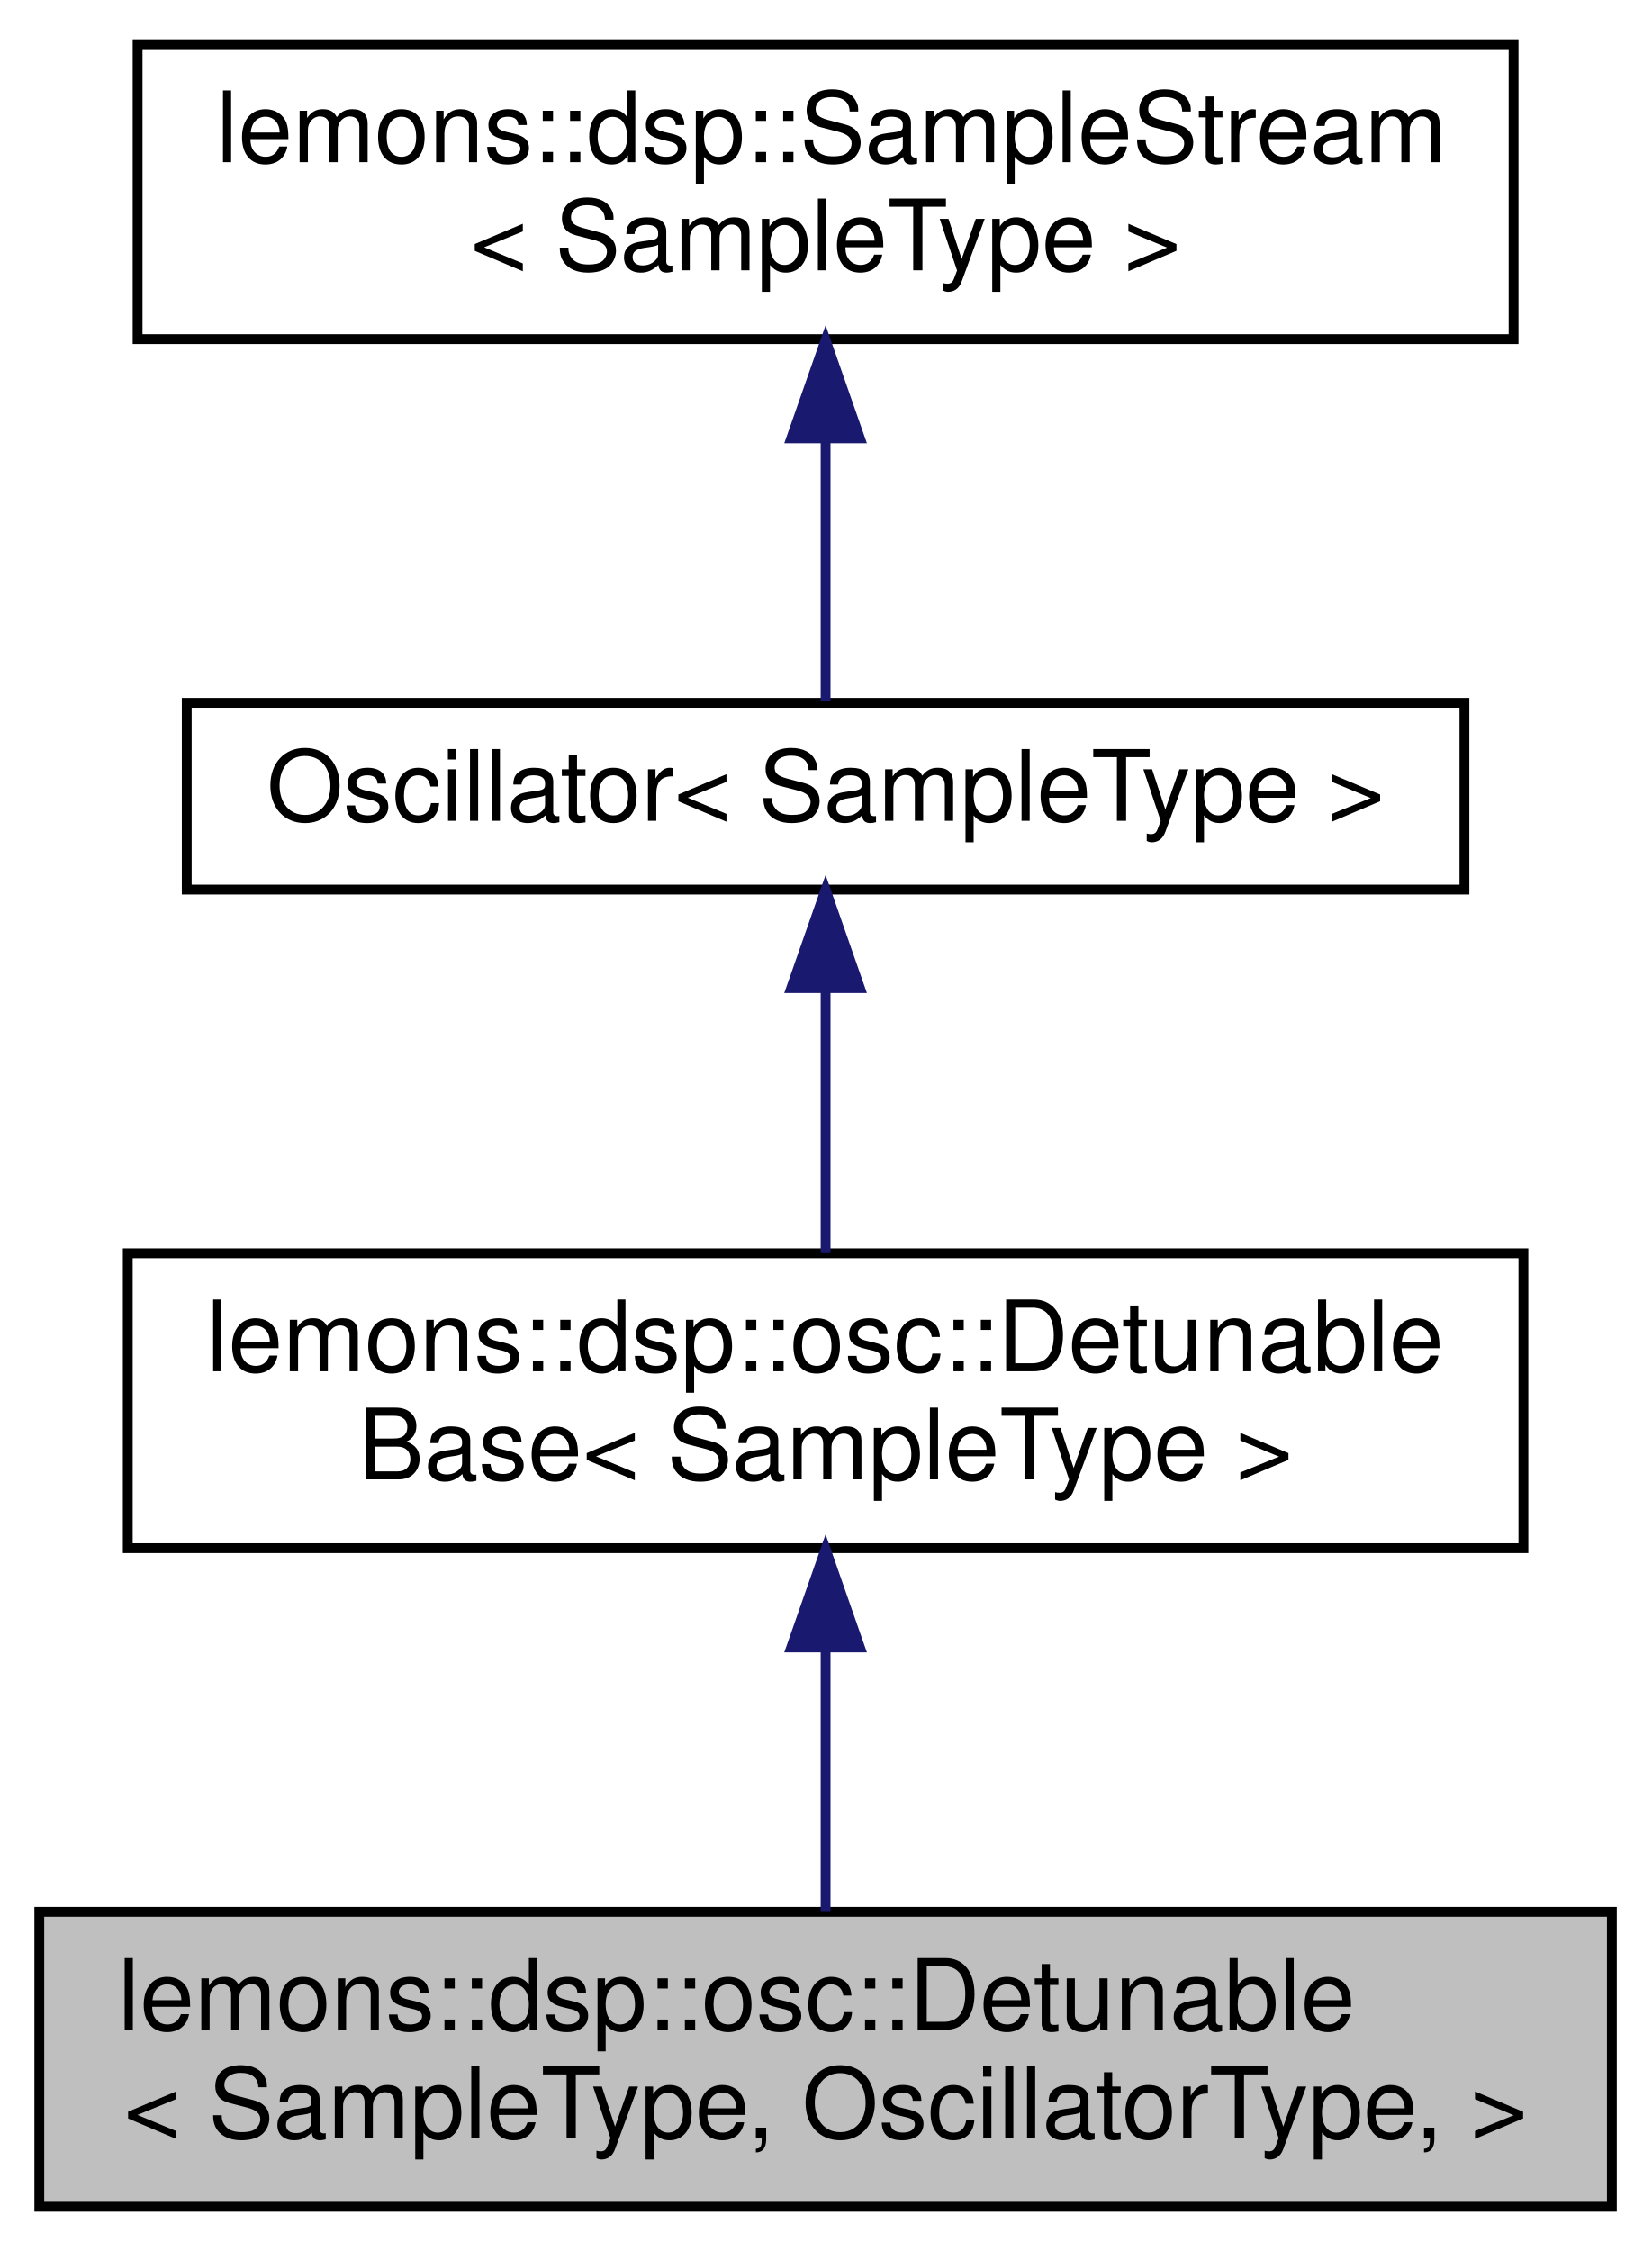
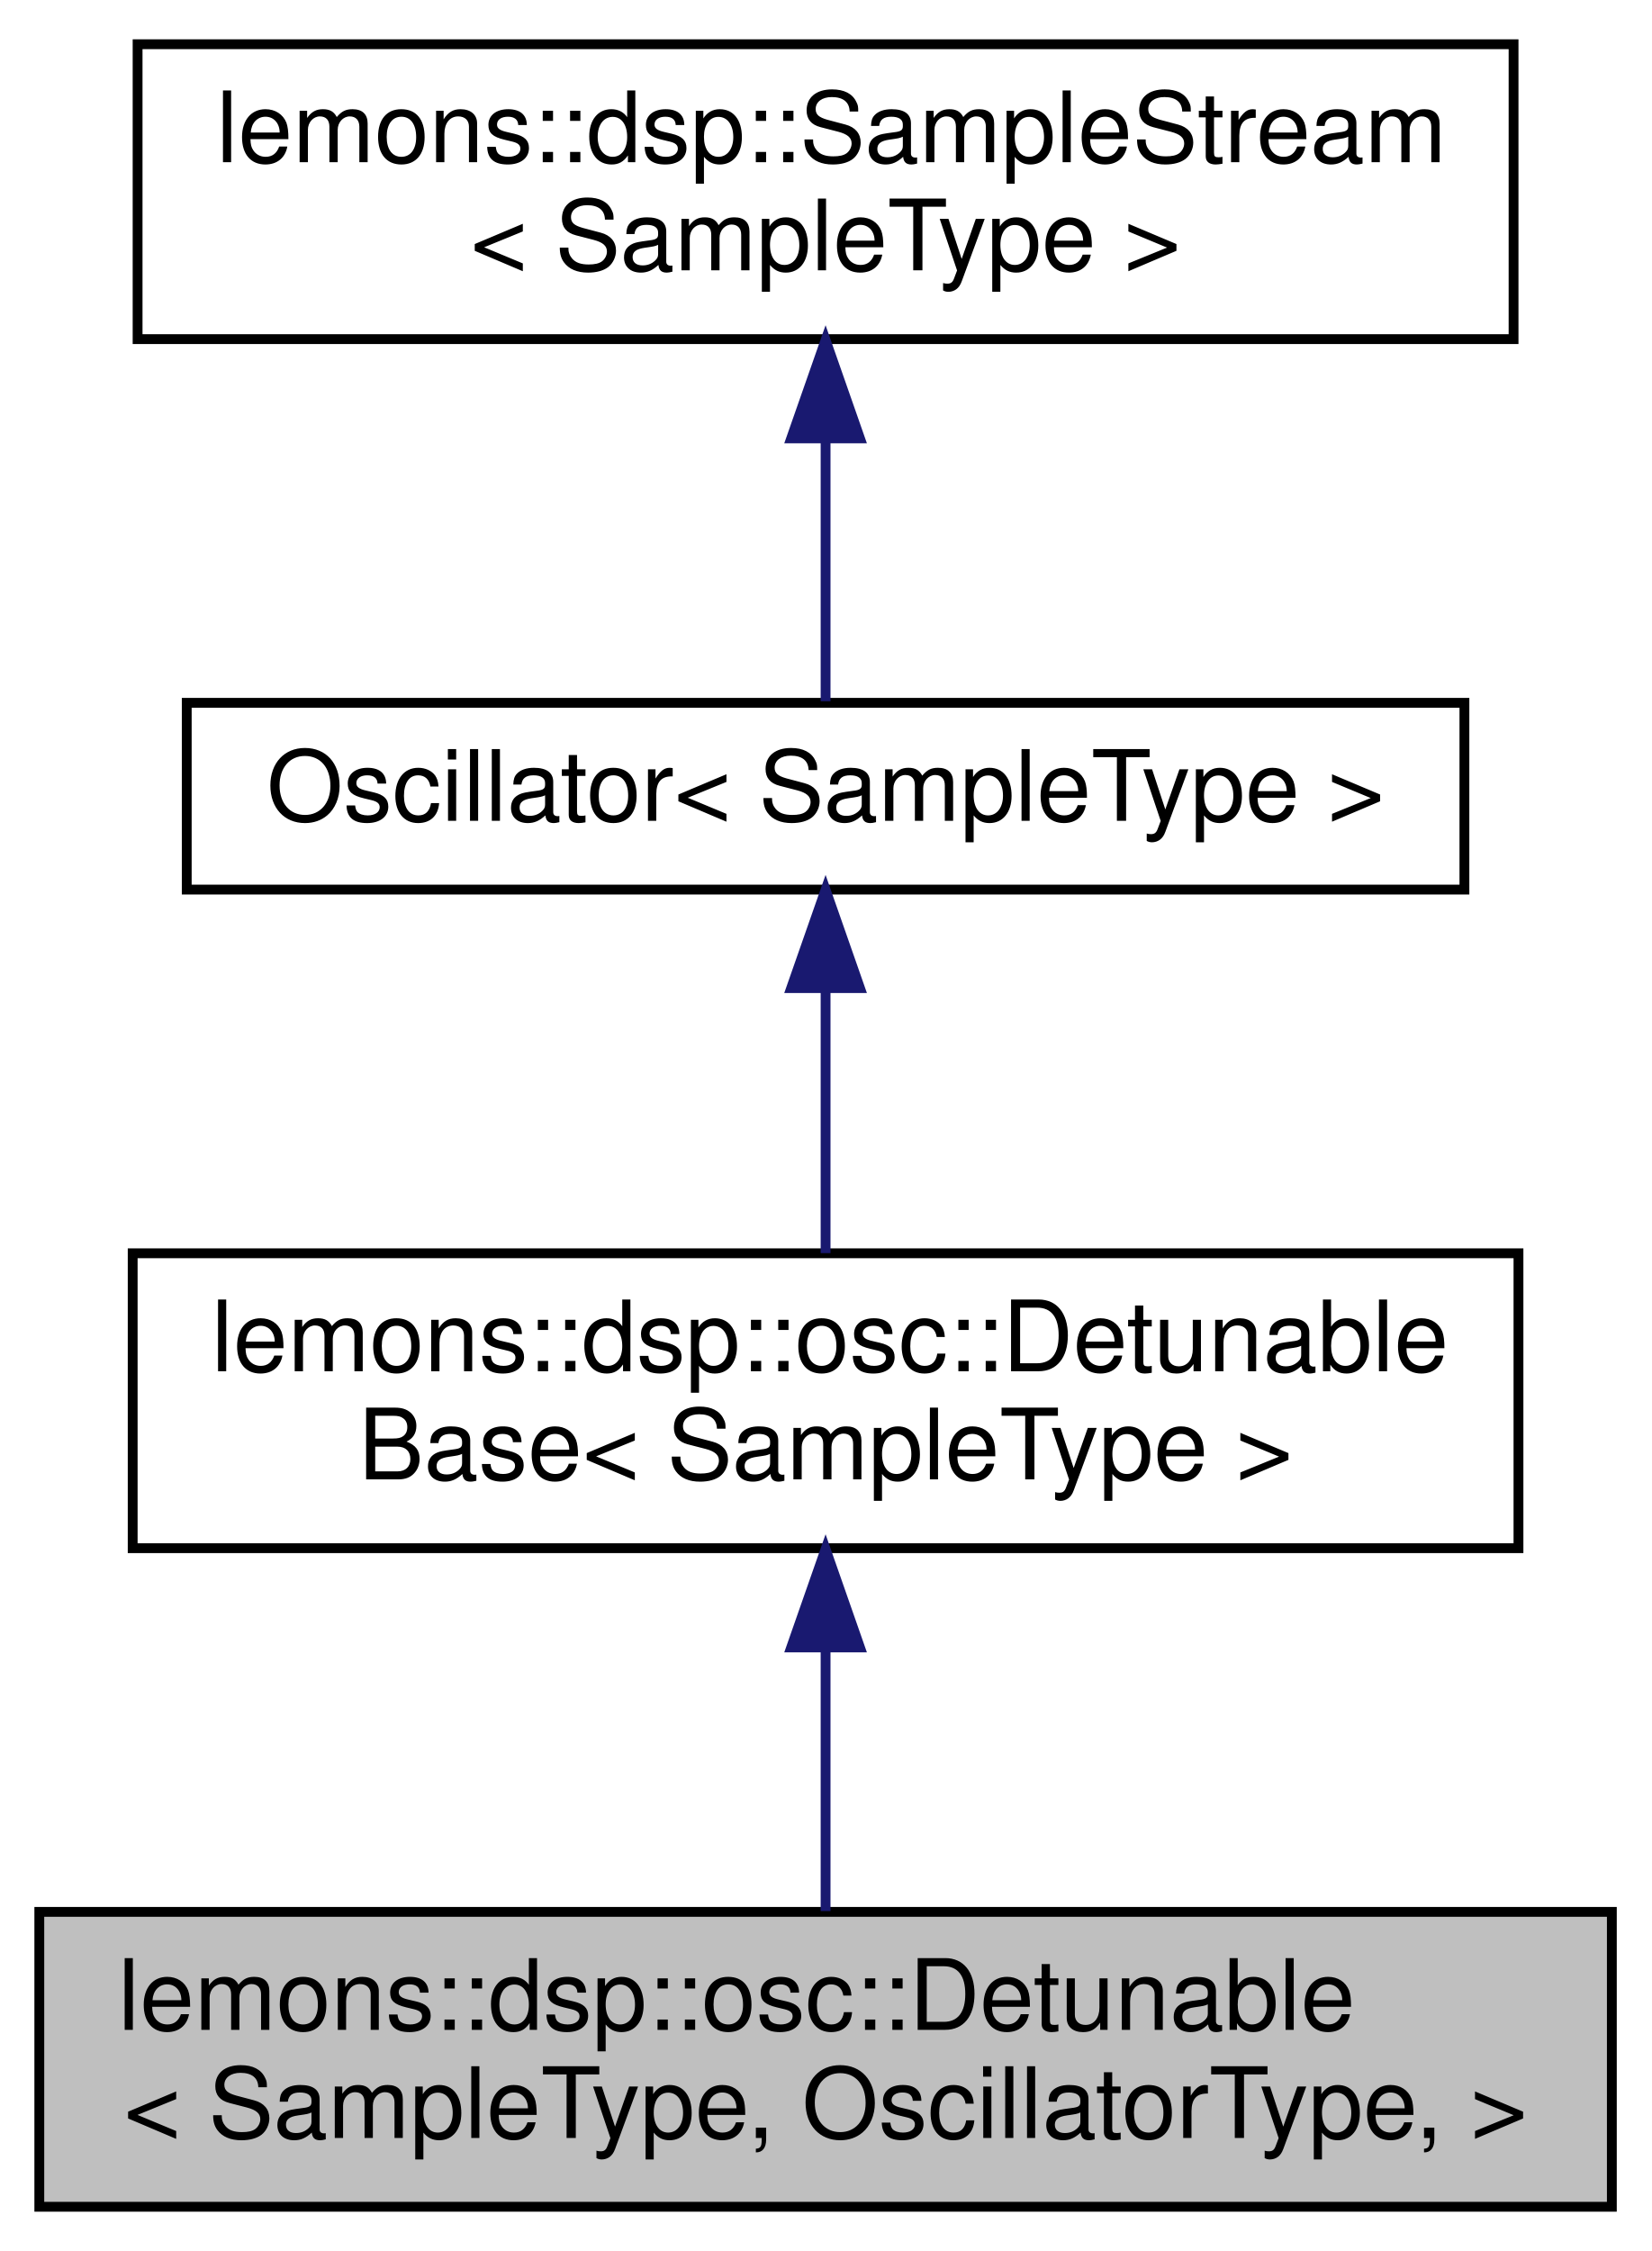
<svg xmlns="http://www.w3.org/2000/svg" xmlns:xlink="http://www.w3.org/1999/xlink" width="168pt" height="229pt" viewBox="0.00 0.00 168.00 229.00">
  <g id="graph0" class="graph" transform="scale(1 1) rotate(0) translate(4 225)">
    <g id="node1" class="node">
      <g id="a_node1">
        <a xlink:title=" ">
          <polygon fill="#bfbfbf" stroke="black" points="0,-0.5 0,-30.5 160,-30.5 160,-0.5 0,-0.5" />
          <text text-anchor="start" x="8" y="-18.5" font-family="Helvetica,sans-Serif" font-size="10.00">lemons::dsp::osc::Detunable</text>
          <text text-anchor="middle" x="80" y="-7.5" font-family="Helvetica,sans-Serif" font-size="10.00">&lt; SampleType, OscillatorType, &gt;</text>
        </a>
      </g>
    </g>
    <g id="node2" class="node">
      <g id="a_node2">
        <a xlink:href="classlemons_1_1dsp_1_1osc_1_1_detunable_base.html" target="_top" xlink:title=" ">
-           <polygon fill="none" stroke="black" points="9,-67.5 9,-97.5 151,-97.5 151,-67.5 9,-67.5" />
-           <text text-anchor="start" x="17" y="-85.5" font-family="Helvetica,sans-Serif" font-size="10.00">lemons::dsp::osc::Detunable</text>
+           <polygon fill="none" stroke="black" points="9.5,-67.5 9.5,-97.5 150.5,-97.5 150.5,-67.5 9.5,-67.5" />
+           <text text-anchor="start" x="17.5" y="-85.5" font-family="Helvetica,sans-Serif" font-size="10.00">lemons::dsp::osc::Detunable</text>
          <text text-anchor="middle" x="80" y="-74.5" font-family="Helvetica,sans-Serif" font-size="10.00">Base&lt; SampleType &gt;</text>
        </a>
      </g>
    </g>
    <g id="edge1" class="edge">
      <path fill="none" stroke="midnightblue" d="M80,-57.11C80,-48.15 80,-38.32 80,-30.58" />
      <polygon fill="midnightblue" stroke="midnightblue" points="76.5,-57.4 80,-67.4 83.5,-57.4 76.5,-57.4" />
    </g>
    <g id="node3" class="node">
      <g id="a_node3">
        <a xlink:href="structlemons_1_1dsp_1_1_oscillator.html" target="_top" xlink:title="Base class for any kind of oscillator.">
          <polygon fill="none" stroke="black" points="15,-134.5 15,-153.5 145,-153.5 145,-134.5 15,-134.5" />
          <text text-anchor="middle" x="80" y="-141.5" font-family="Helvetica,sans-Serif" font-size="10.00">Oscillator&lt; SampleType &gt;</text>
        </a>
      </g>
    </g>
    <g id="edge2" class="edge">
      <path fill="none" stroke="midnightblue" d="M80,-124.23C80,-115.59 80,-105.5 80,-97.52" />
      <polygon fill="midnightblue" stroke="midnightblue" points="76.5,-124.48 80,-134.48 83.5,-124.48 76.5,-124.48" />
    </g>
    <g id="node4" class="node">
      <g id="a_node4">
        <a xlink:href="structlemons_1_1dsp_1_1_sample_stream.html" target="_top" xlink:title="Base class for any object that can output a stream of audio samples, with no audio or MIDI input.">
          <polygon fill="none" stroke="black" points="10,-190.5 10,-220.5 150,-220.5 150,-190.5 10,-190.5" />
          <text text-anchor="start" x="18" y="-208.5" font-family="Helvetica,sans-Serif" font-size="10.00">lemons::dsp::SampleStream</text>
          <text text-anchor="middle" x="80" y="-197.5" font-family="Helvetica,sans-Serif" font-size="10.00">&lt; SampleType &gt;</text>
        </a>
      </g>
    </g>
    <g id="edge3" class="edge">
      <path fill="none" stroke="midnightblue" d="M80,-180.29C80,-170.86 80,-160.65 80,-153.66" />
      <polygon fill="midnightblue" stroke="midnightblue" points="76.5,-180.4 80,-190.4 83.5,-180.4 76.5,-180.4" />
    </g>
  </g>
</svg>
